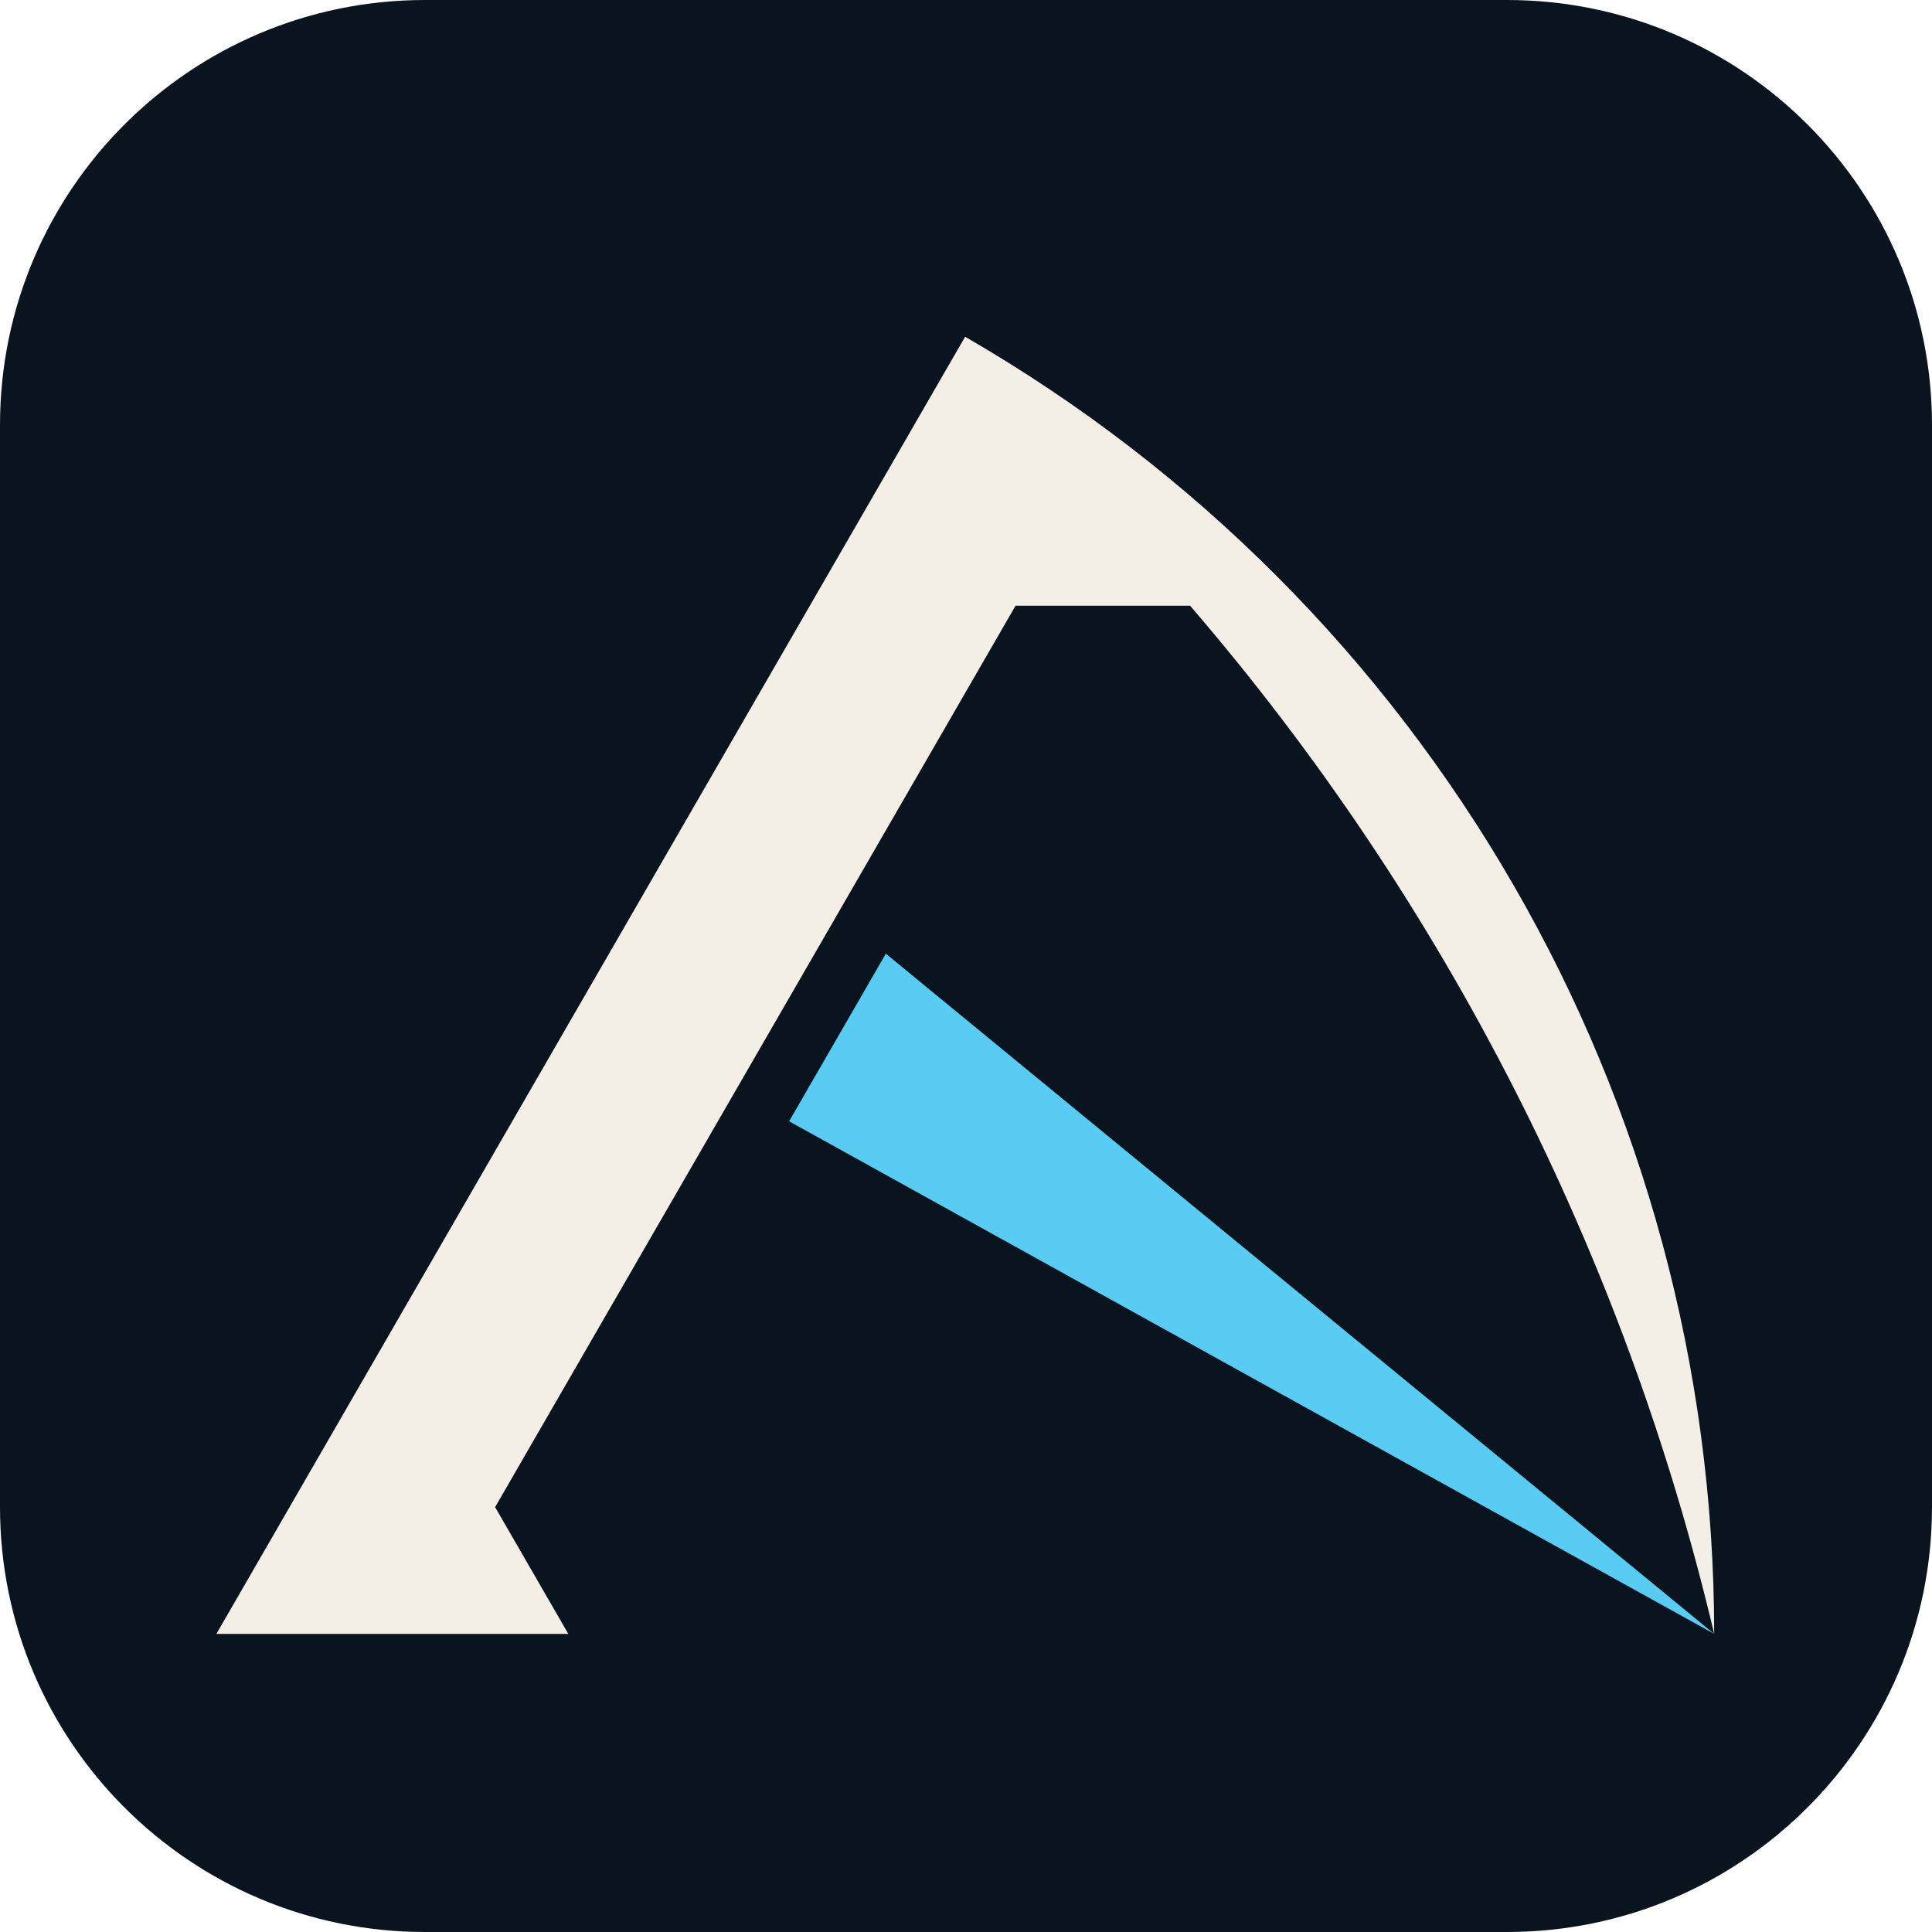
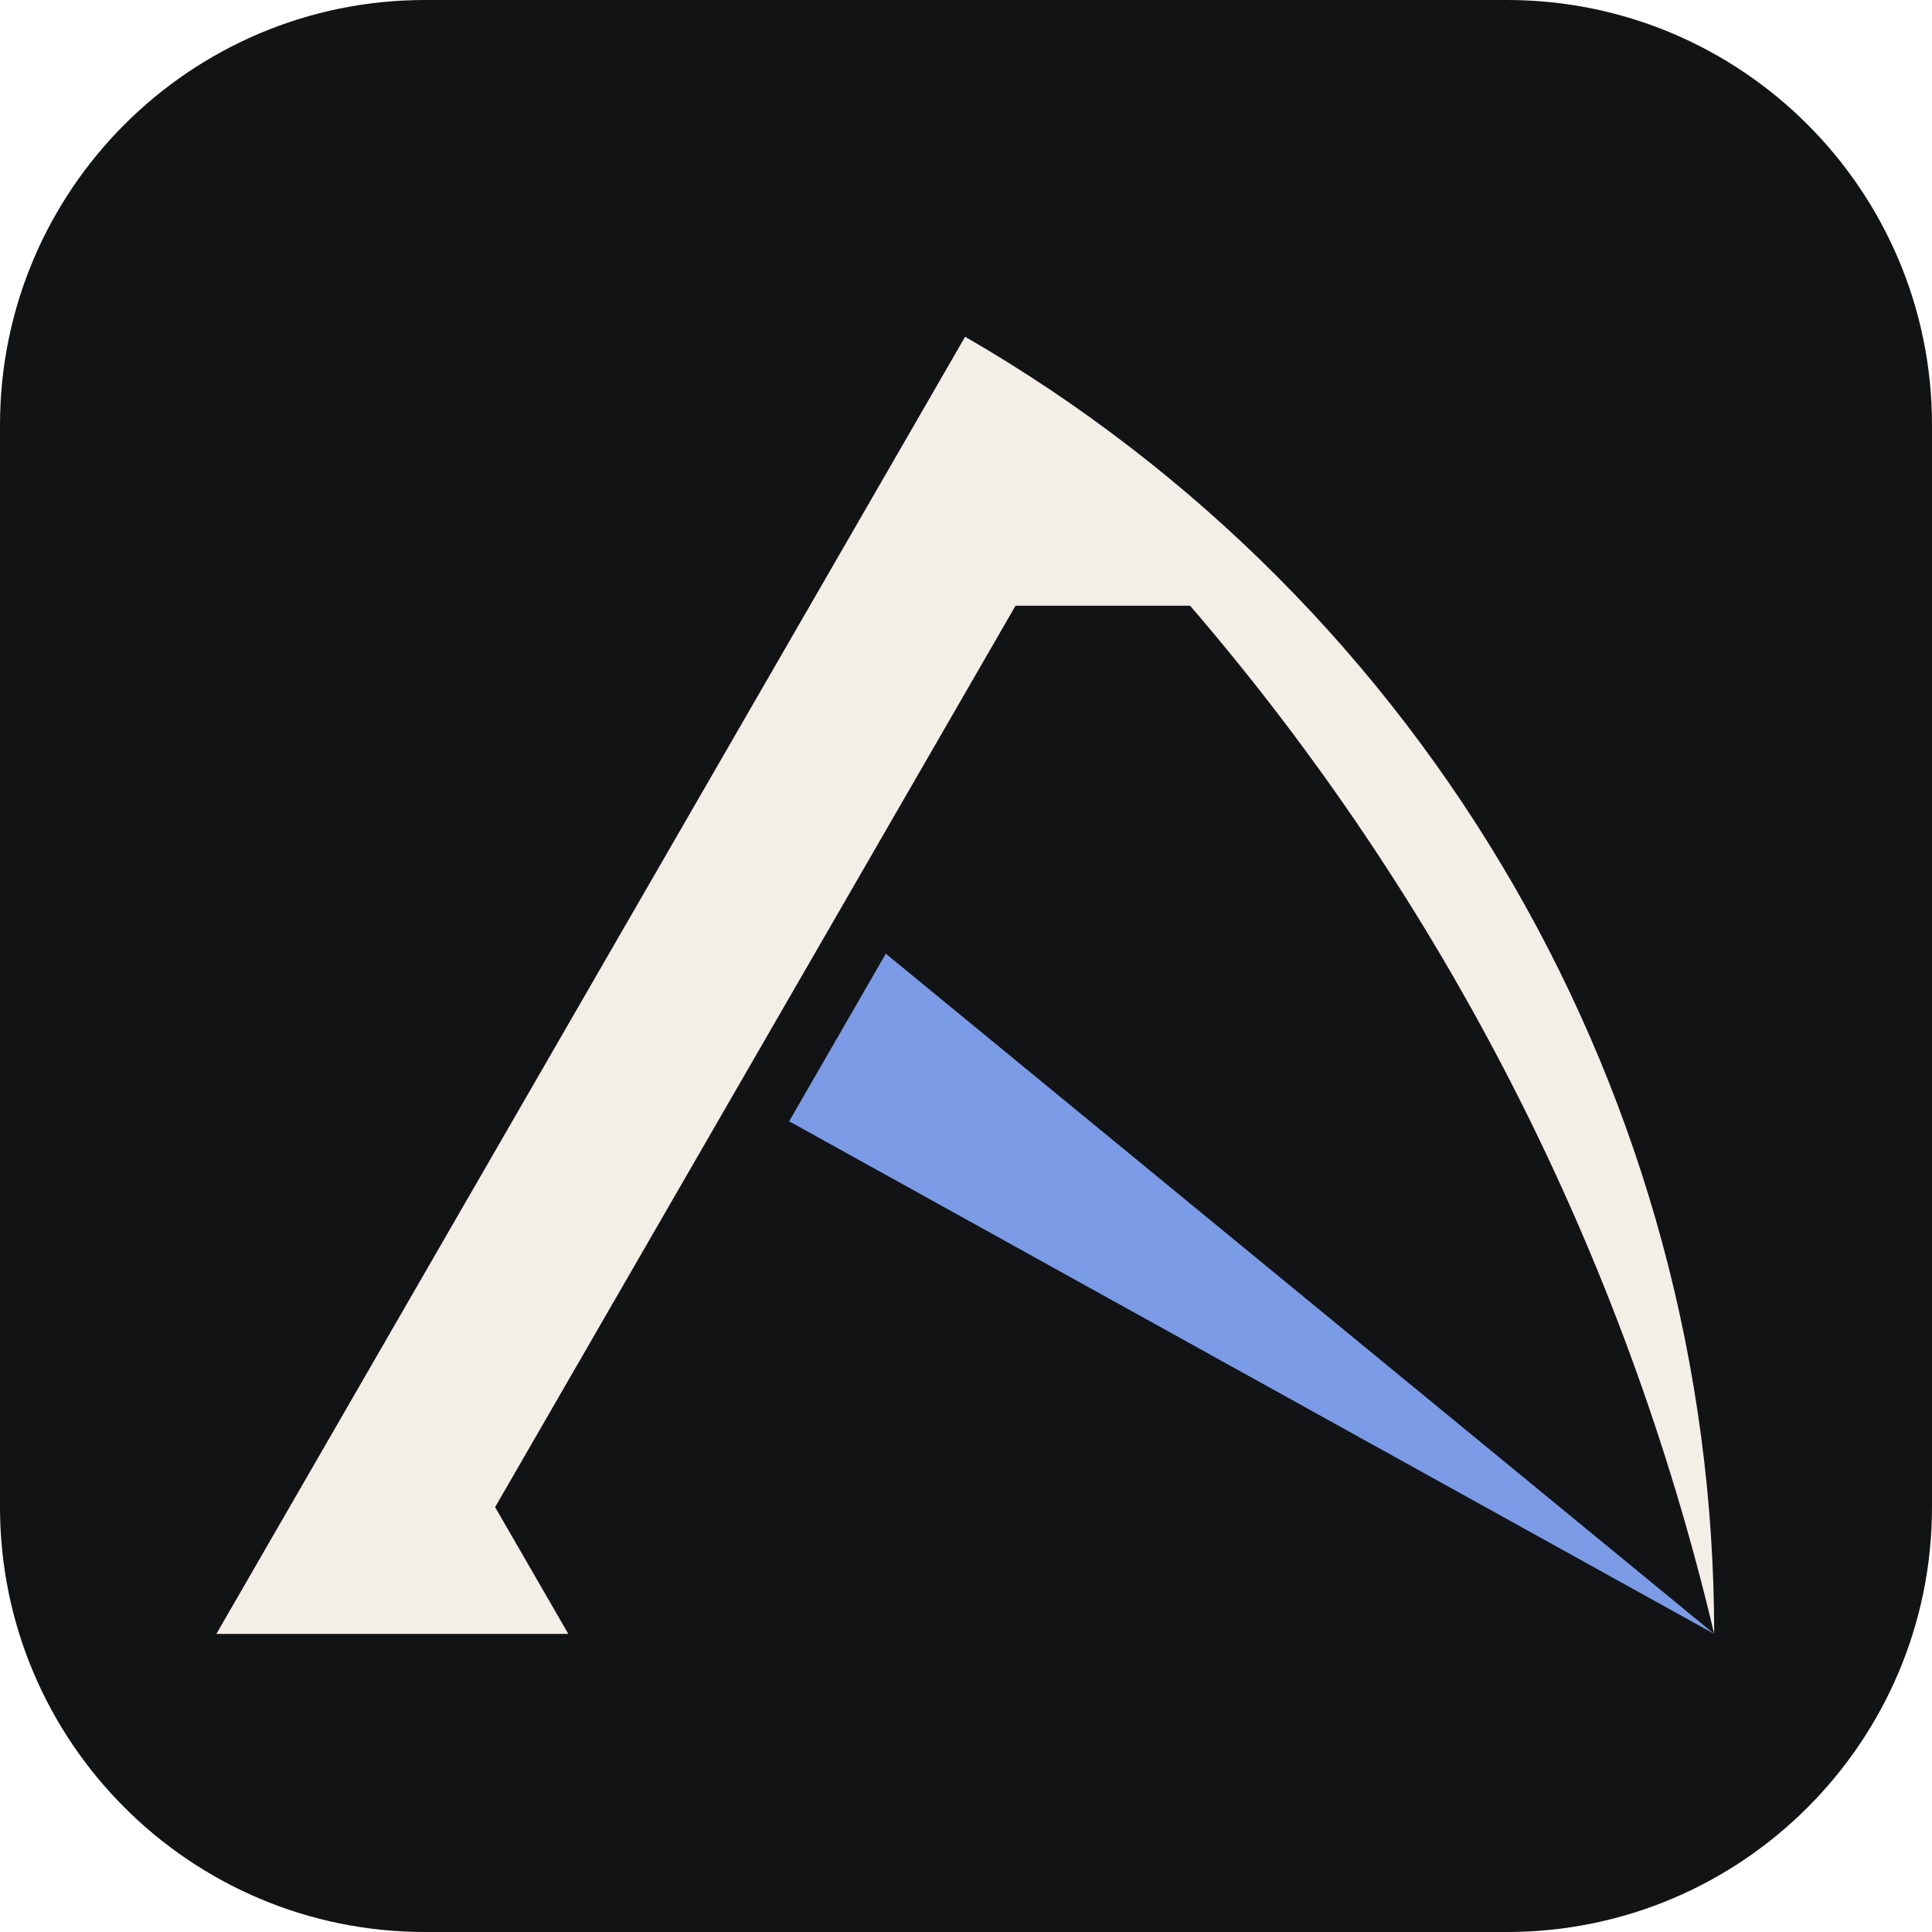
<svg xmlns="http://www.w3.org/2000/svg" viewBox="0 0 100 100">
-   <rect width="100" height="100" rx="22" fill="#09141e" />
+   <rect width="100" height="100" rx="22" fill="#121315" />
  <g transform="translate(4 6) scale(.9)">
    <path d="M8 87.3 L51.06 12.70 A86.14 86.14 0 0 1 94.14 87.3 A140 140 0 0 0 64 28.17 L53.96 28.17 L24.03 80.01 L28.24 87.3 Z" fill="#f3eee6" />
-     <path d="M46.50 48.18 L94.14 87.30 L40.94 57.82 Z" fill="#58ccf3" />
+     <path d="M46.50 48.18 L94.14 87.30 L40.94 57.82 Z" fill="#7b9be6" />
  </g>
</svg>
